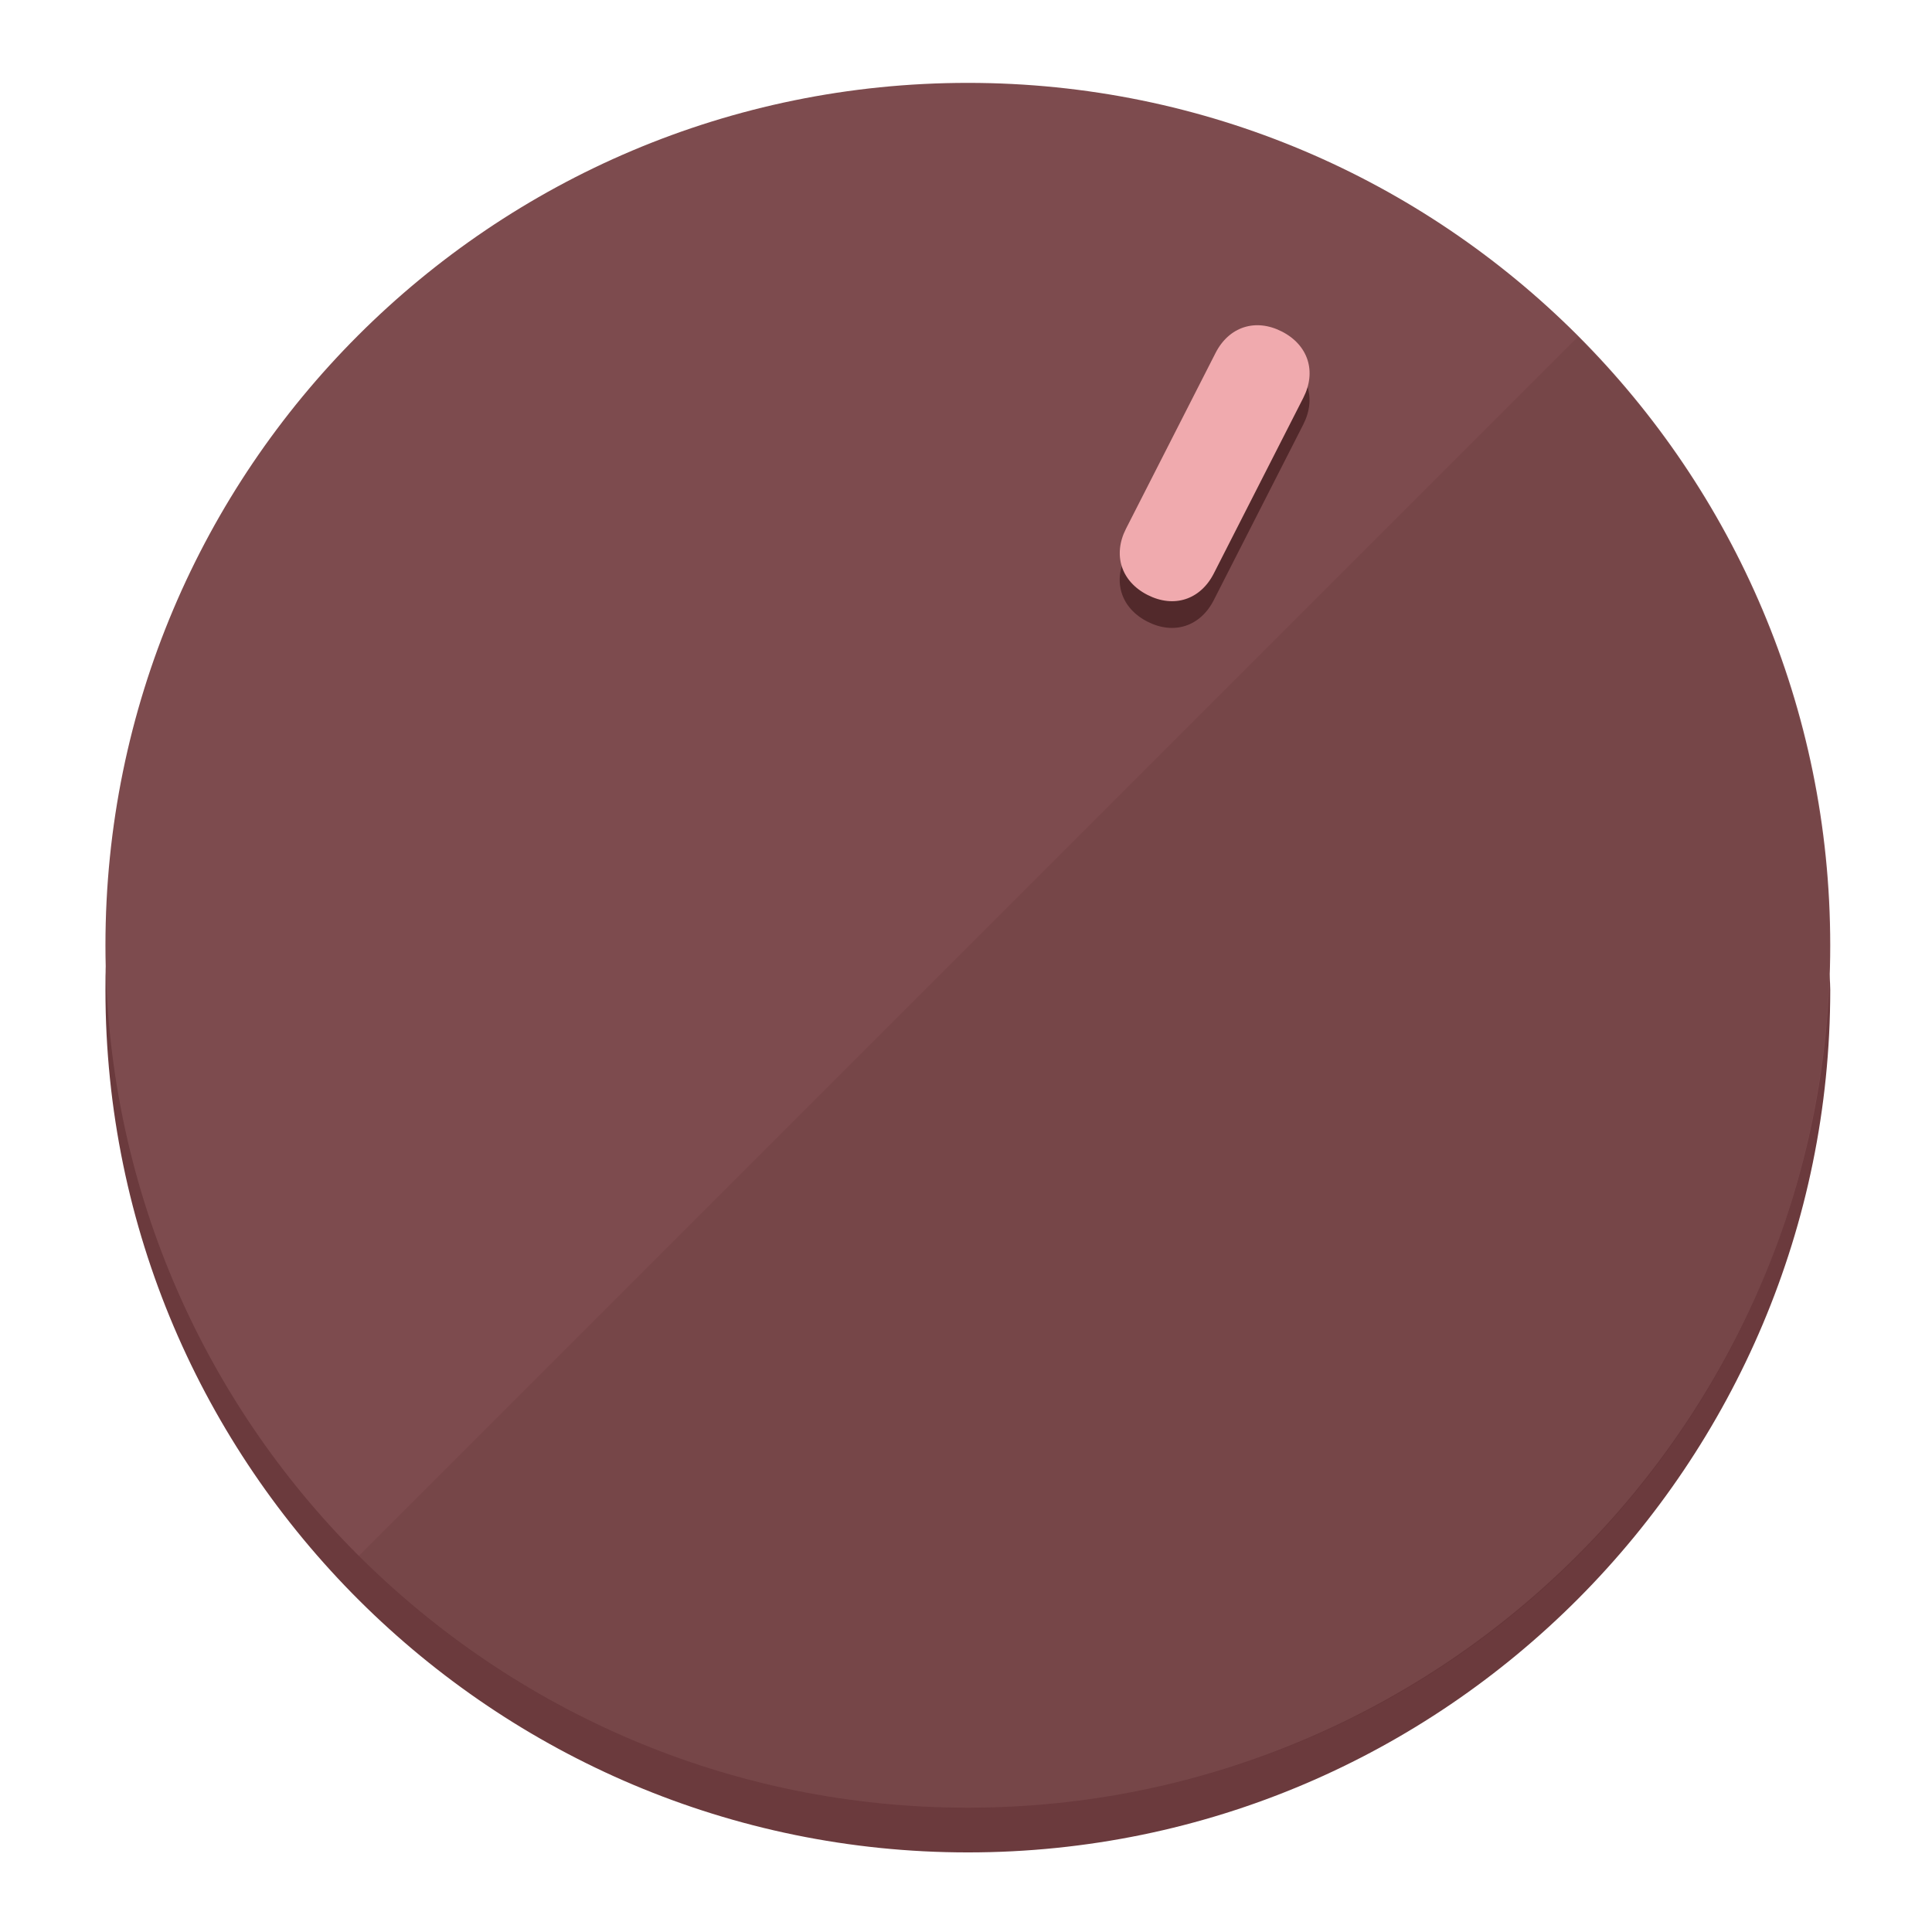
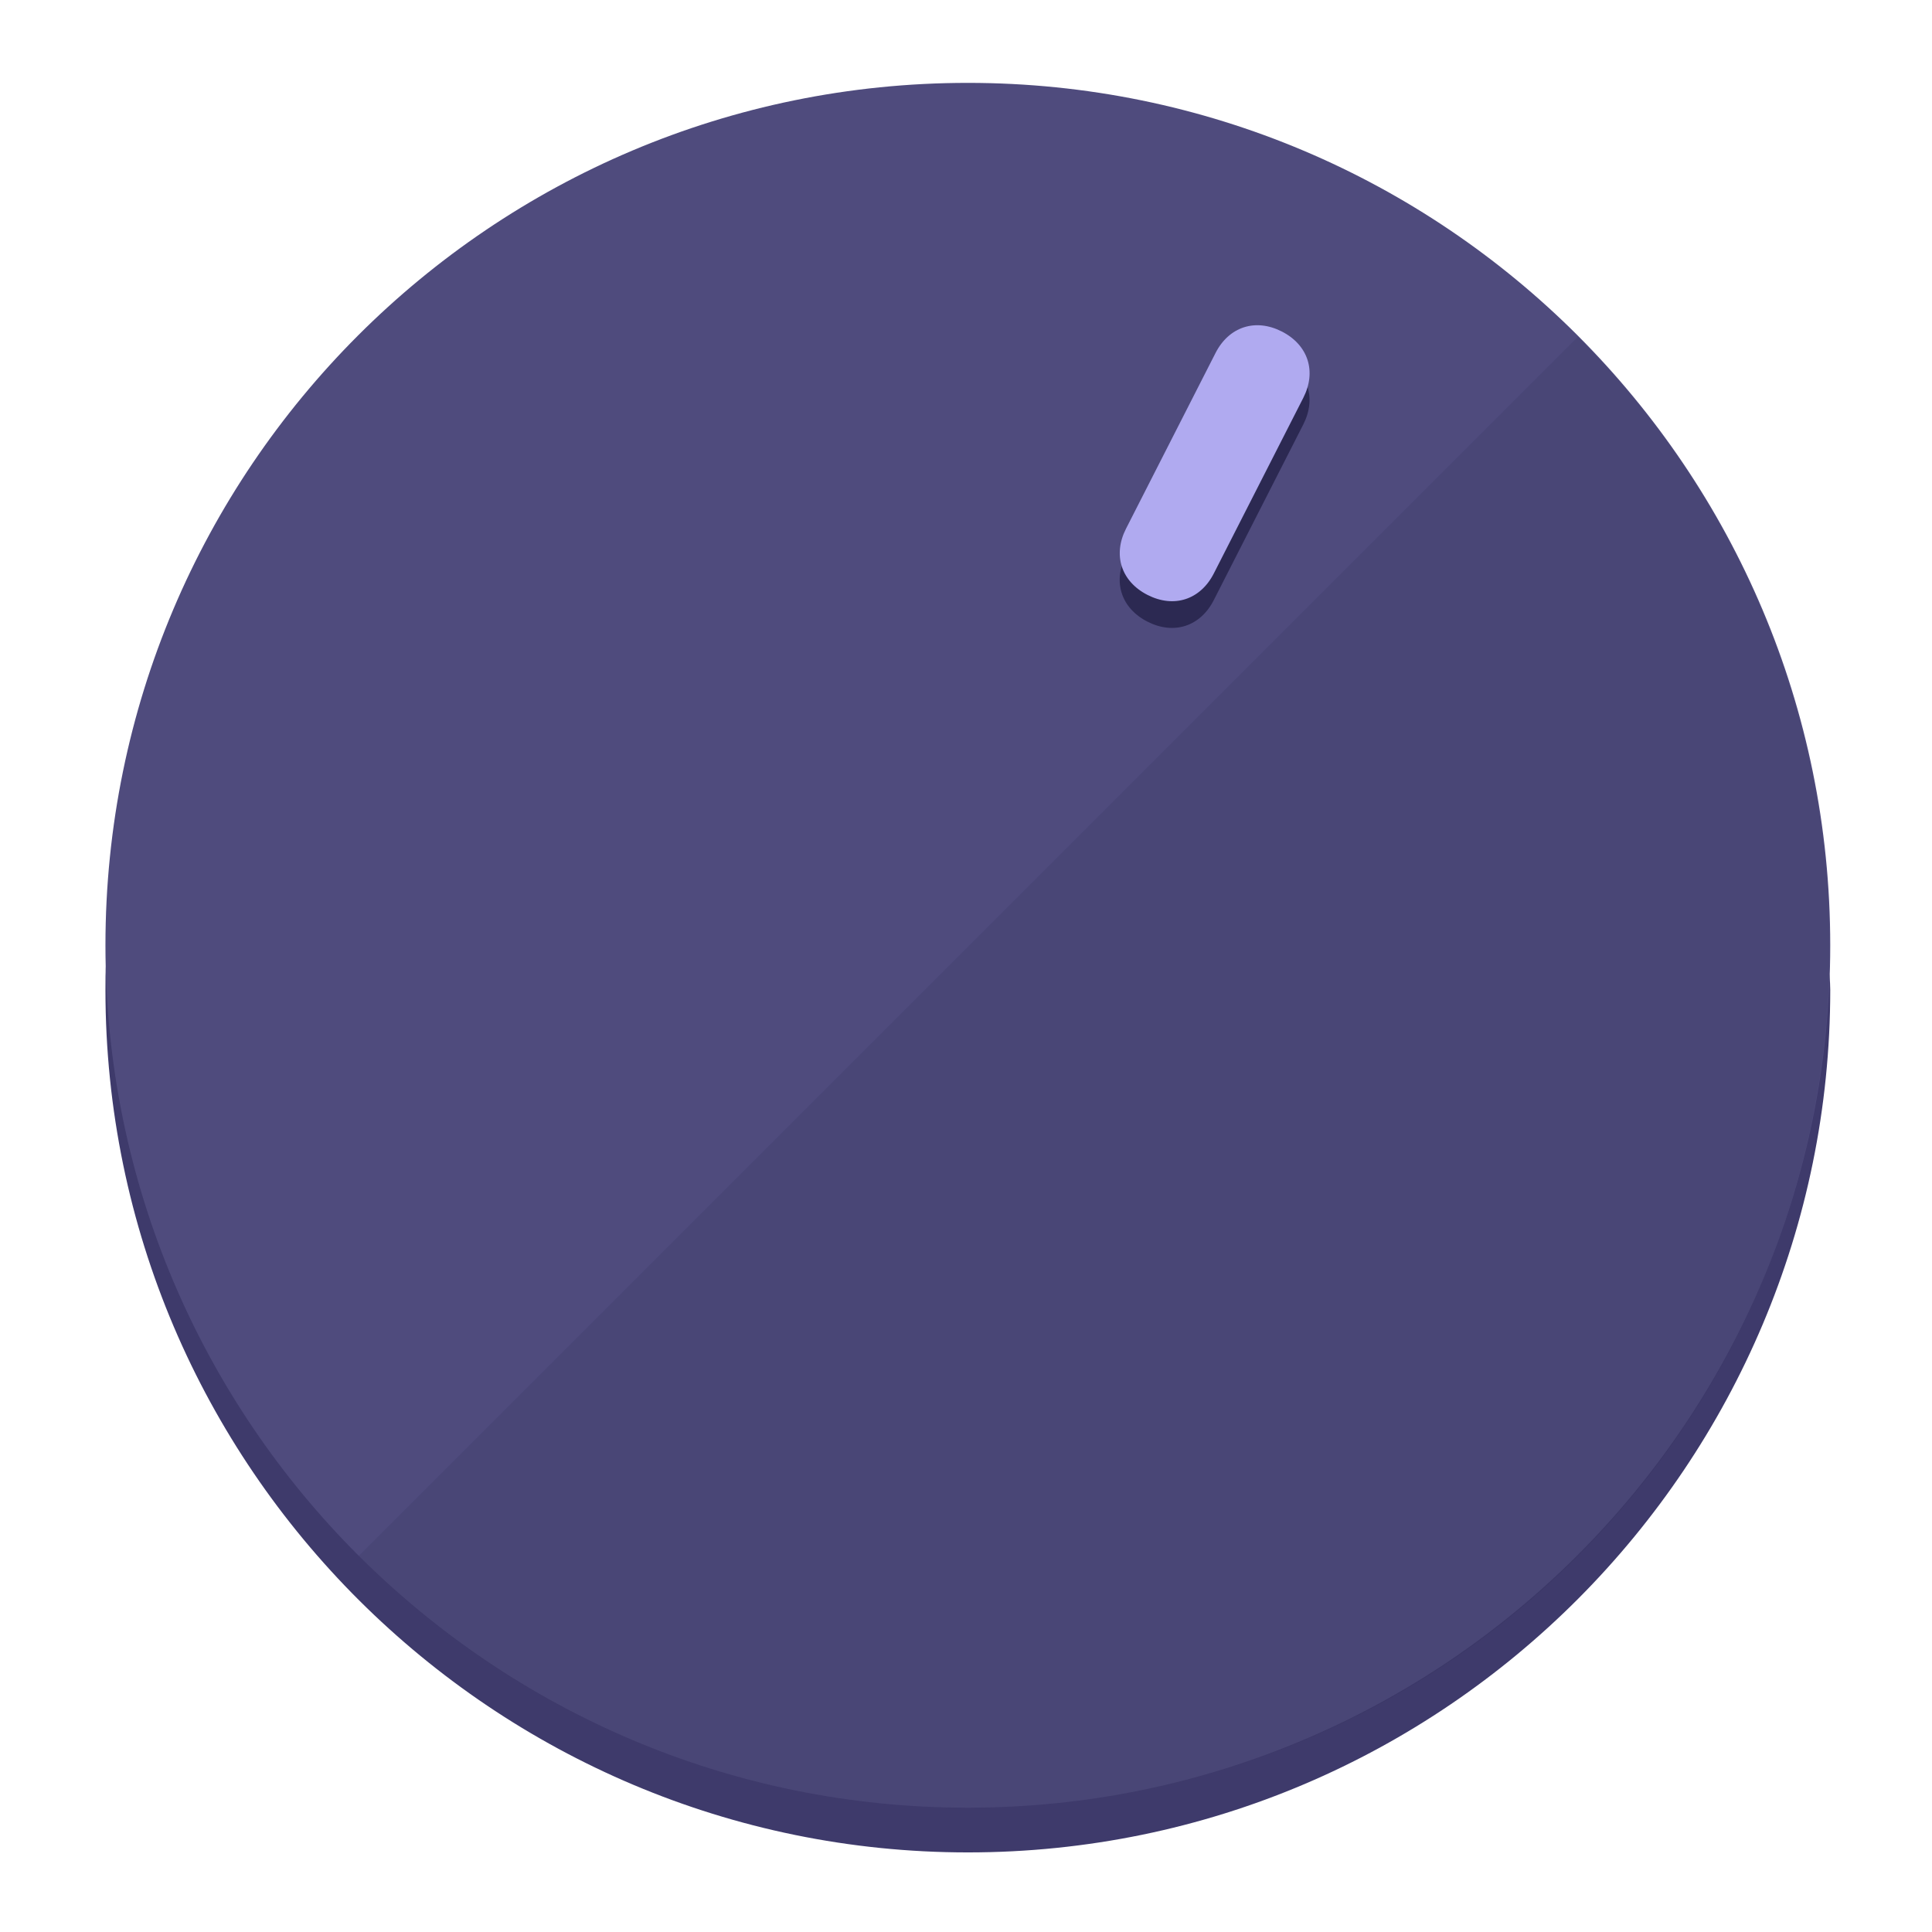
<svg xmlns="http://www.w3.org/2000/svg" height="120px" width="120px" version="1.1" id="Layer_1" viewBox="0 0 496.8 496.8" xml:space="preserve">
  <defs id="defs23" />
  <g id="g3158">
-     <path style="display:inline;fill:#6B3A3D;fill-opacity:1;stroke-width:1.584" d="m 248.875,445.92 c 116.582,0 212.89,-91.238 220.493,-205.286 0,5.069 1.267,8.87 1.267,13.939 0,121.651 -98.842,221.76 -221.76,221.76 -121.651,0 -221.76,-98.842 -221.76,-221.76 0,-5.069 0,-8.87 1.267,-13.939 7.603,114.048 103.91,205.286 220.493,205.286 z" id="path8" />
-     <circle style="display:inline;fill:#7D4B4E;fill-opacity:1;stroke-width:1.584" cx="248.875" cy="243.071" r="221.76" id="circle12" />
-     <path style="display:inline;fill:#52292B;fill-opacity:0.154;stroke-width:1.587" d="m 405.744,86.606 c 86.308,86.308 86.308,227.193 0,313.5 -86.308,86.308 -227.193,86.308 -313.5,0" id="path14" />
+     <path style="display:inline;fill:#3E3A6B;fill-opacity:1;stroke-width:1.584" d="m 248.875,445.92 c 116.582,0 212.89,-91.238 220.493,-205.286 0,5.069 1.267,8.87 1.267,13.939 0,121.651 -98.842,221.76 -221.76,221.76 -121.651,0 -221.76,-98.842 -221.76,-221.76 0,-5.069 0,-8.87 1.267,-13.939 7.603,114.048 103.91,205.286 220.493,205.286 z" id="path8" />
+     <circle style="display:inline;fill:#4F4B7D;fill-opacity:1;stroke-width:1.584" cx="248.875" cy="243.071" r="221.76" id="circle12" />
+     <path style="display:inline;fill:#2C2952;fill-opacity:0.154;stroke-width:1.587" d="m 405.744,86.606 c 86.308,86.308 86.308,227.193 0,313.5 -86.308,86.308 -227.193,86.308 -313.5,0" id="path14" />
  </g>
  <g id="g3198">
    <circle style="display:none;fill:#000000;fill-opacity:0;stroke-width:1.584" cx="331.97" cy="104.232" r="221.76" id="circle12-3" transform="rotate(27)" />
-     <path style="display:inline;fill:#52292B;fill-opacity:1;stroke-width:1.584" d="m 312.114,154.319 c -3.452,6.774 -10.269,8.99 -17.044,5.538 v 0 c -6.775,-3.452 -8.99,-10.269 -5.538,-17.044 l 23.012,-45.163 c 3.452,-6.774 10.269,-8.99 17.044,-5.538 v 0 c 6.774,3.452 8.99,10.269 5.538,17.044 z" id="path3789" />
-     <path style="display:inline;fill:#F0AAAE;stroke-width:1.584" d="m 312.13,147.448 c -3.452,6.775 -10.269,8.99 -17.044,5.538 v 0 c -6.774,-3.452 -8.99,-10.269 -5.538,-17.044 l 23.012,-45.163 c 3.452,-6.775 10.269,-8.99 17.044,-5.538 v 0 c 6.775,3.452 8.99,10.269 5.538,17.044 z" id="path915" />
+     <path style="display:inline;fill:#2C2952;fill-opacity:1;stroke-width:1.584" d="m 312.114,154.319 c -3.452,6.774 -10.269,8.99 -17.044,5.538 v 0 c -6.775,-3.452 -8.99,-10.269 -5.538,-17.044 l 23.012,-45.163 c 3.452,-6.774 10.269,-8.99 17.044,-5.538 v 0 c 6.774,3.452 8.99,10.269 5.538,17.044 z" id="path3789" />
+     <path style="display:inline;fill:#B0AAF0;stroke-width:1.584" d="m 312.13,147.448 c -3.452,6.775 -10.269,8.99 -17.044,5.538 v 0 c -6.774,-3.452 -8.99,-10.269 -5.538,-17.044 l 23.012,-45.163 c 3.452,-6.775 10.269,-8.99 17.044,-5.538 v 0 c 6.775,3.452 8.99,10.269 5.538,17.044 z" id="path915" />
  </g>
</svg>
